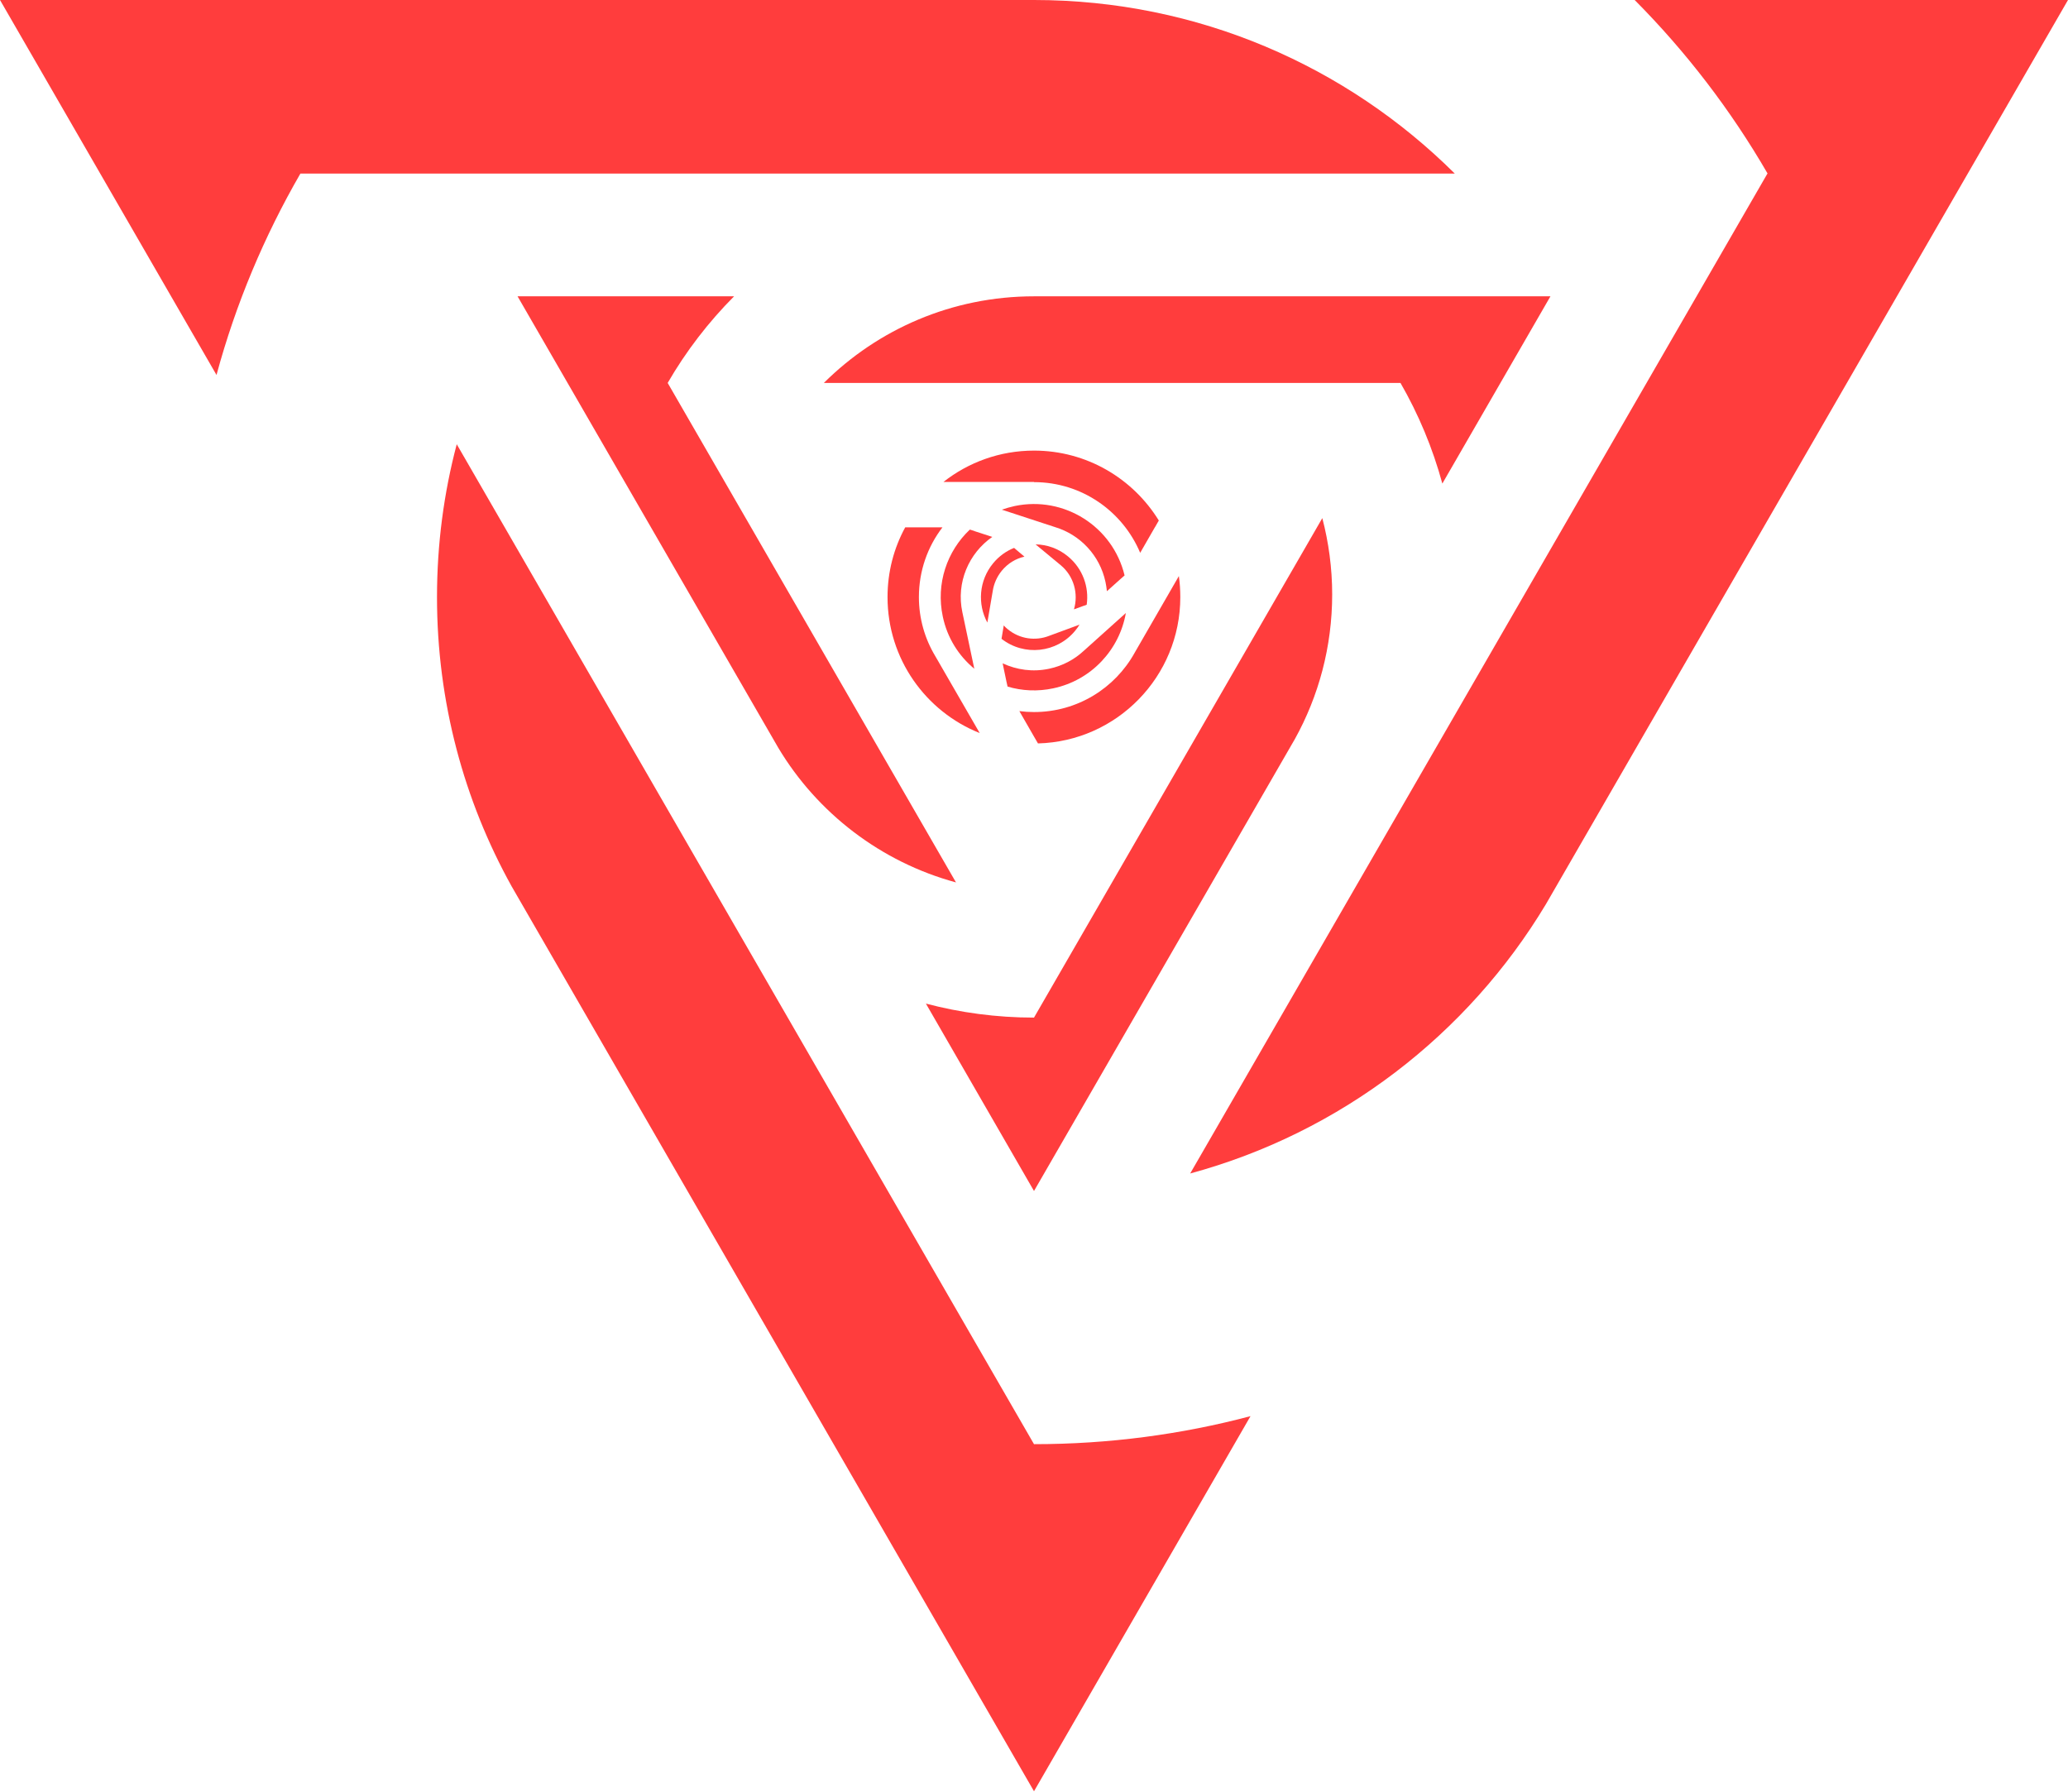
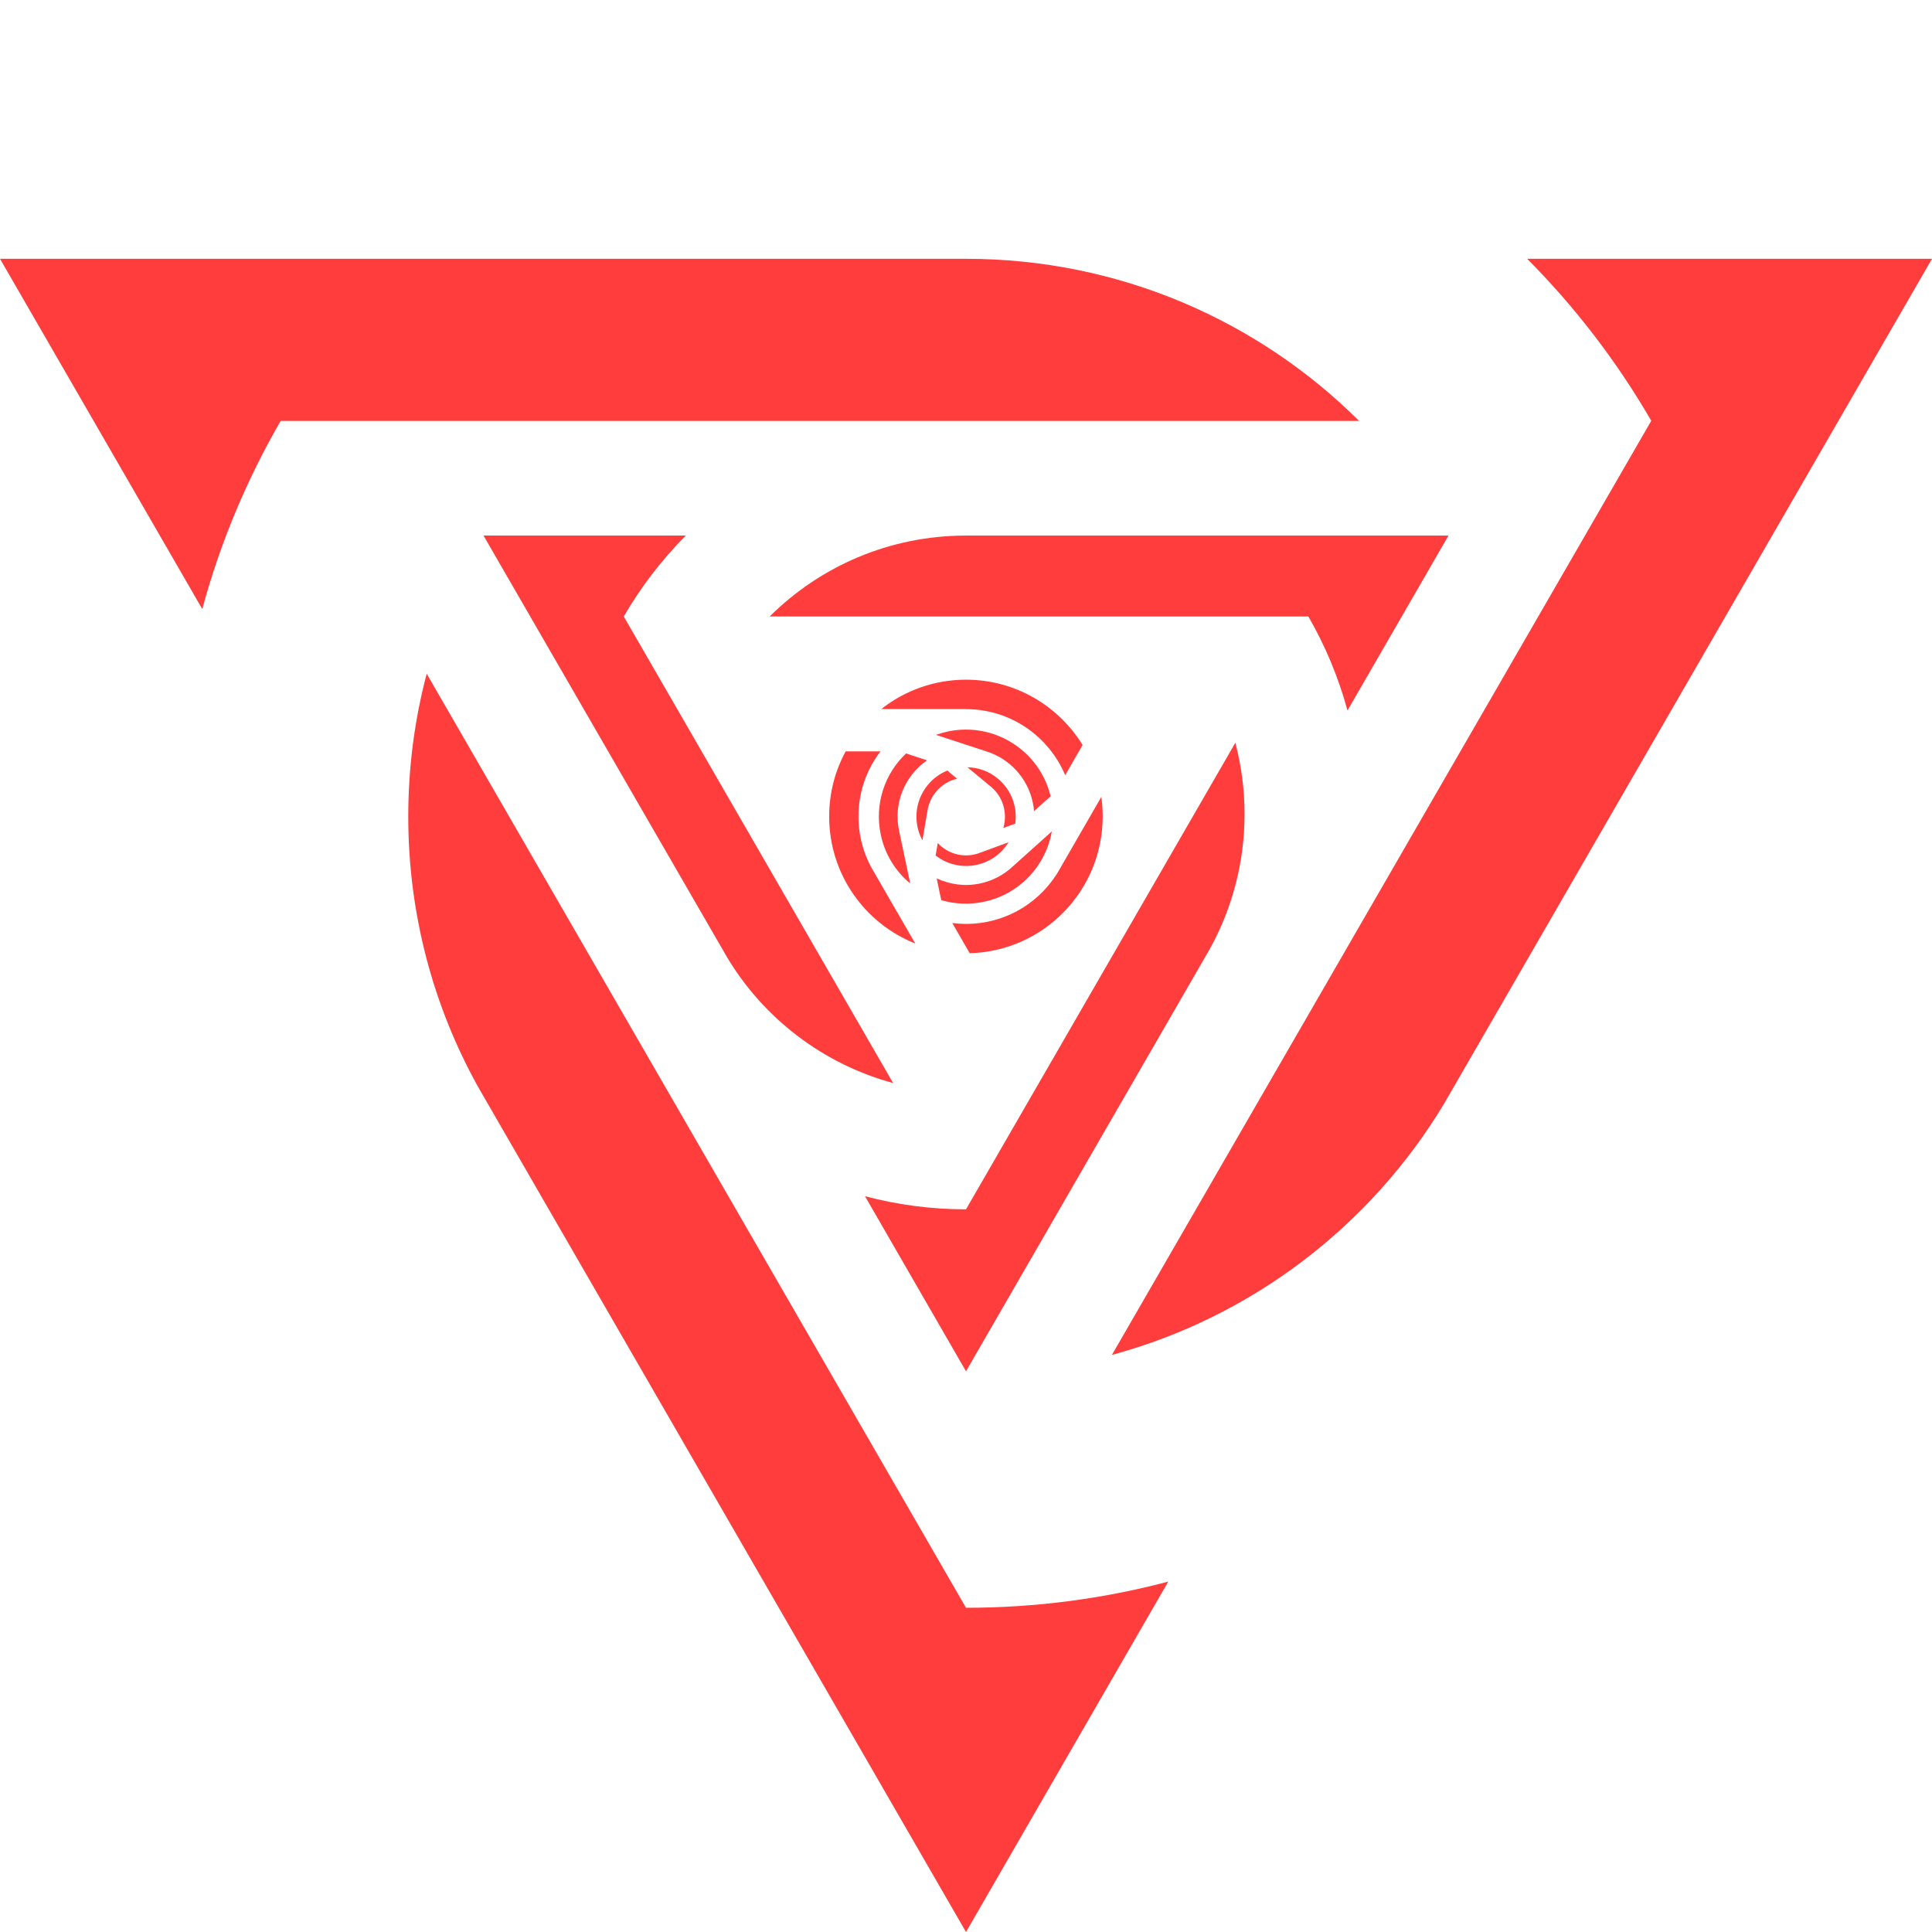
- <svg xmlns="http://www.w3.org/2000/svg" version="1.1" id="Warstwa_1" x="0px" y="0px" viewBox="0 0 1299 1125" style="enable-background:new 0 0 1299 1125;" xml:space="preserve">
+ <svg xmlns="http://www.w3.org/2000/svg" version="1.1" id="Warstwa_1" x="0px" y="0px" viewBox="0 -174 1299 1299" style="enable-background:new 0 0 1299 1125;" xml:space="preserve">
  <style type="text/css">
	.st0{fill:#ff3d3d;}
</style>
  <g id="Warstwa_3">
</g>
  <g id="zewn._tr.">
    <g>
      <path class="st0" d="M649.5,907L649.5,907L649.5,907L286.9,279c-8.1,30.6-12.4,62.8-12.4,96c0,65.9,17,127.9,46.9,181.7    L649.5,1125l136-235.6C742.1,900.9,696.5,907,649.5,907z" />
      <path class="st0" d="M1026.8,0c32.3,32.5,60.4,69.1,83.5,109h-0.1l0,0L747.6,737c94.5-25.6,174.3-87.2,223.5-169.2L1299,0H1026.8z    " />
      <path class="st0" d="M188.7,109L188.7,109L188.7,109h725.1C846,41.6,752.6,0,649.5,0l0,0H0l136,235.5    C148.1,190.7,166,148.3,188.7,109z" />
    </g>
  </g>
  <g id="koło">
    <g>
      <path class="st0" d="M649.5,302.8L649.5,302.8L649.5,302.8c30,0,55.7,18.3,66.7,44.4l9.2-16l0,0l0.1-0.1l2.4-4.2    c-16.2-26.3-45.2-43.9-78.4-43.9c-21.5,0-41.3,7.4-56.9,19.7h56.9V302.8z" />
      <path class="st0" d="M712.7,410c-12.3,22.2-36,37.2-63.2,37.2c-3.1,0-6.2-0.2-9.2-0.6l9.2,16l0,0l2.5,4.3    c49.6-1.3,89.4-42,89.4-91.9c0-4.5-0.3-8.9-0.9-13.2L712.7,410z" />
      <path class="st0" d="M587.5,412.1c-6.5-10.8-10.3-23.5-10.3-37.1c0-16.5,5.5-31.7,14.8-43.8h-18.4l0,0l0,0h-5    c-7.1,13-11.1,27.9-11.1,43.8c0,38.8,24,71.9,57.9,85.4L587.5,412.1z" />
    </g>
  </g>
  <g id="koło_1_">
    <g>
      <path class="st0" d="M604.5,384.5L604.5,384.5L604.5,384.5c-4-18.7,4.1-37.1,18.8-47.3l-11.1-3.6l0,0l-0.1-0.1l-2.9-0.9    c-14.3,13.5-21.4,33.9-17,54.6c2.8,13.4,10,24.7,19.8,32.8L604.5,384.5z" />
      <path class="st0" d="M662.9,331.1c15.4,4.7,27.9,17.5,31.5,34.4c0.4,1.9,0.7,3.9,0.9,5.8l8.7-7.8l0,0l2.4-2.1    c-7.4-30.7-37.9-50.1-69-43.6c-2.8,0.6-5.5,1.4-8.1,2.3L662.9,331.1z" />
      <path class="st0" d="M680.8,408.7c-5.9,5.5-13.3,9.5-21.8,11.3c-10.3,2.2-20.4,0.7-29.2-3.4l2.4,11.5l0,0l0,0l0.7,3.1    c9,2.7,18.9,3.2,28.7,1.1c24.1-5.1,41.6-24.4,45.6-47.3L680.8,408.7z" />
    </g>
  </g>
  <g id="koło_2_">
    <g>
      <path class="st0" d="M666.2,354.9L666.2,354.9L666.2,354.9c8.4,6.9,11.3,18,8.4,27.8l6.3-2.3l0,0h0.1l1.6-0.6    c1.6-11.1-2.5-22.7-11.7-30.3c-6-5-13.2-7.5-20.4-7.6L666.2,354.9z" />
      <path class="st0" d="M659.1,399.3c-8.6,3.4-18.6,2.1-26.2-4.2c-0.9-0.7-1.7-1.5-2.4-2.3l-1.1,6.6l0,0l-0.3,1.8    c14.2,11.1,34.7,8.9,46.2-5c1-1.2,2-2.6,2.8-3.9L659.1,399.3z" />
      <path class="st0" d="M623.6,371.1c0.7-4.5,2.6-8.9,5.7-12.7c3.8-4.6,8.8-7.6,14.2-8.8l-5.1-4.3l0,0l0,0l-1.4-1.2    c-5,2-9.5,5.2-13.2,9.7c-8.9,10.8-9.9,25.6-3.6,37.2L623.6,371.1z" />
    </g>
  </g>
  <g id="Warstwa_1_2_">
    <g>
      <path class="st0" d="M649.5,639.1L649.5,639.1L649.5,639.1l181.1-313.7c4,15.3,6.2,31.4,6.2,47.9c0,32.9-8.5,63.9-23.4,90.8    L649.5,748l-67.9-117.7C603.2,636,626,639.1,649.5,639.1z" />
      <path class="st0" d="M461.1,186.1c-16.1,16.2-30.2,34.5-41.7,54.4l0,0l0,0l181.1,313.7c-47.2-12.8-87.1-43.6-111.6-84.5    L325.1,186.1H461.1z" />
      <path class="st0" d="M879.7,240.5L879.7,240.5L879.7,240.5H517.5c33.9-33.7,80.5-54.4,132-54.4l0,0h324.4L906,303.7    C899.9,281.3,891,260.1,879.7,240.5z" />
    </g>
  </g>
</svg>
